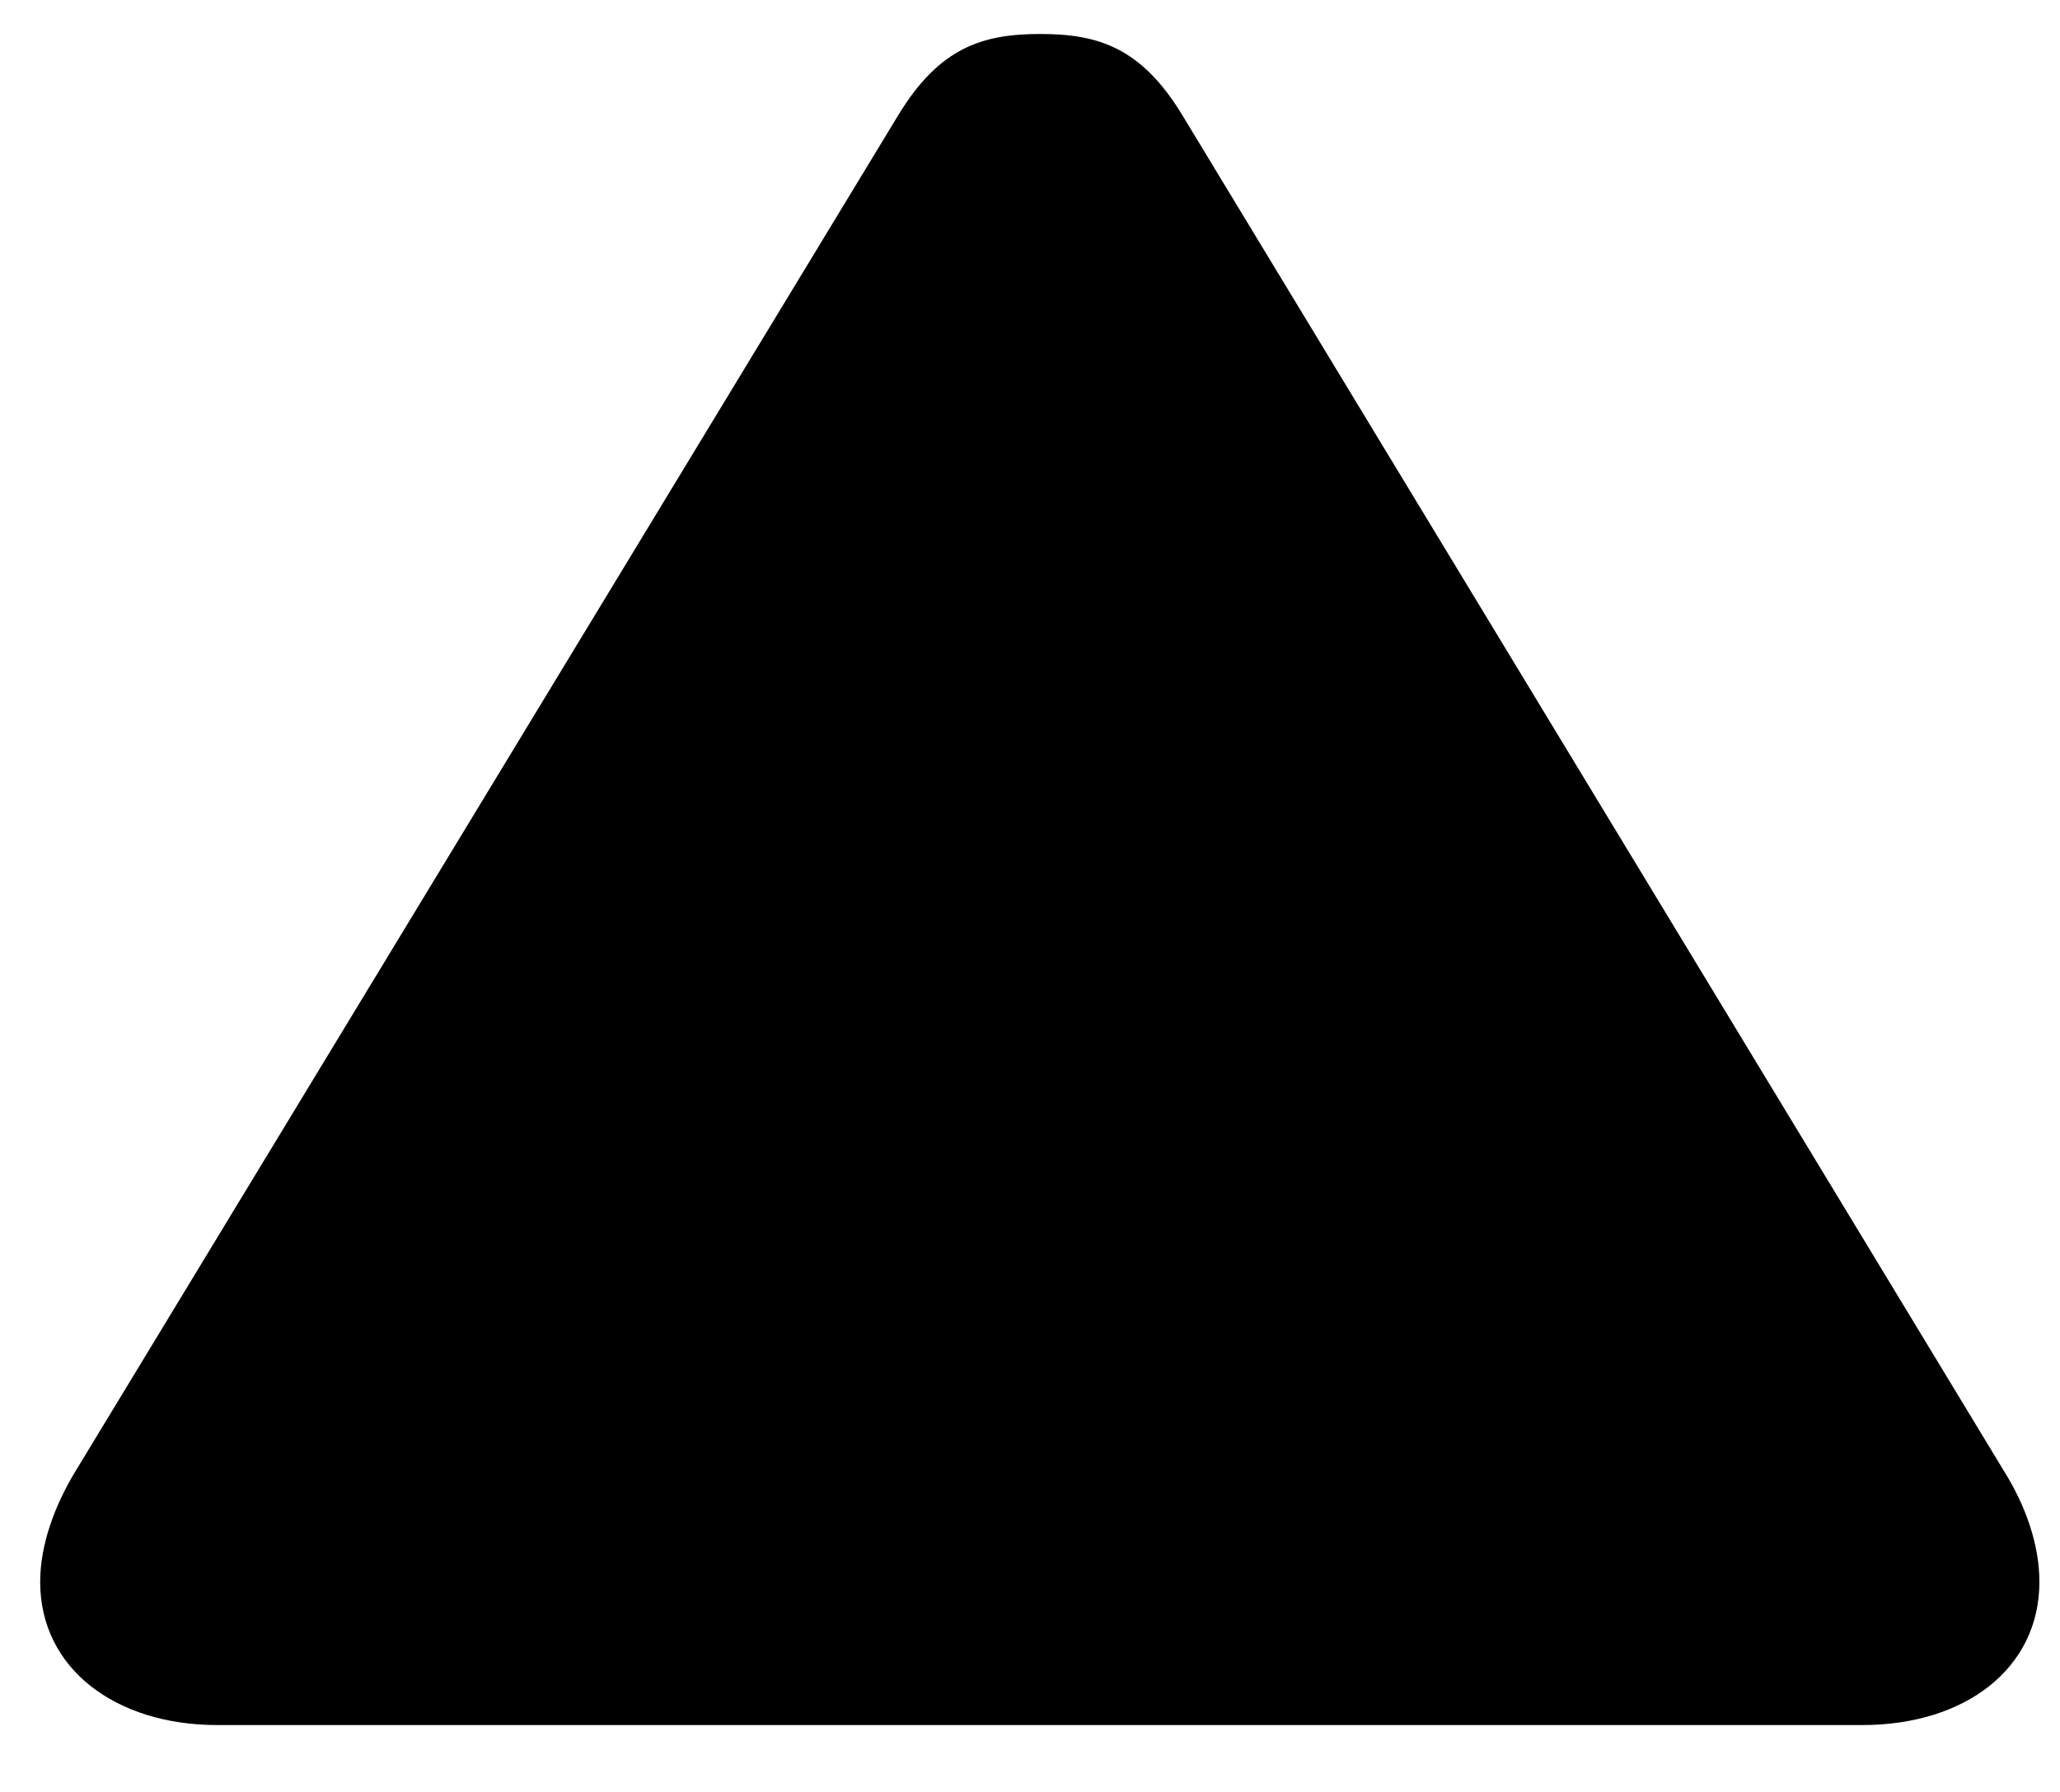
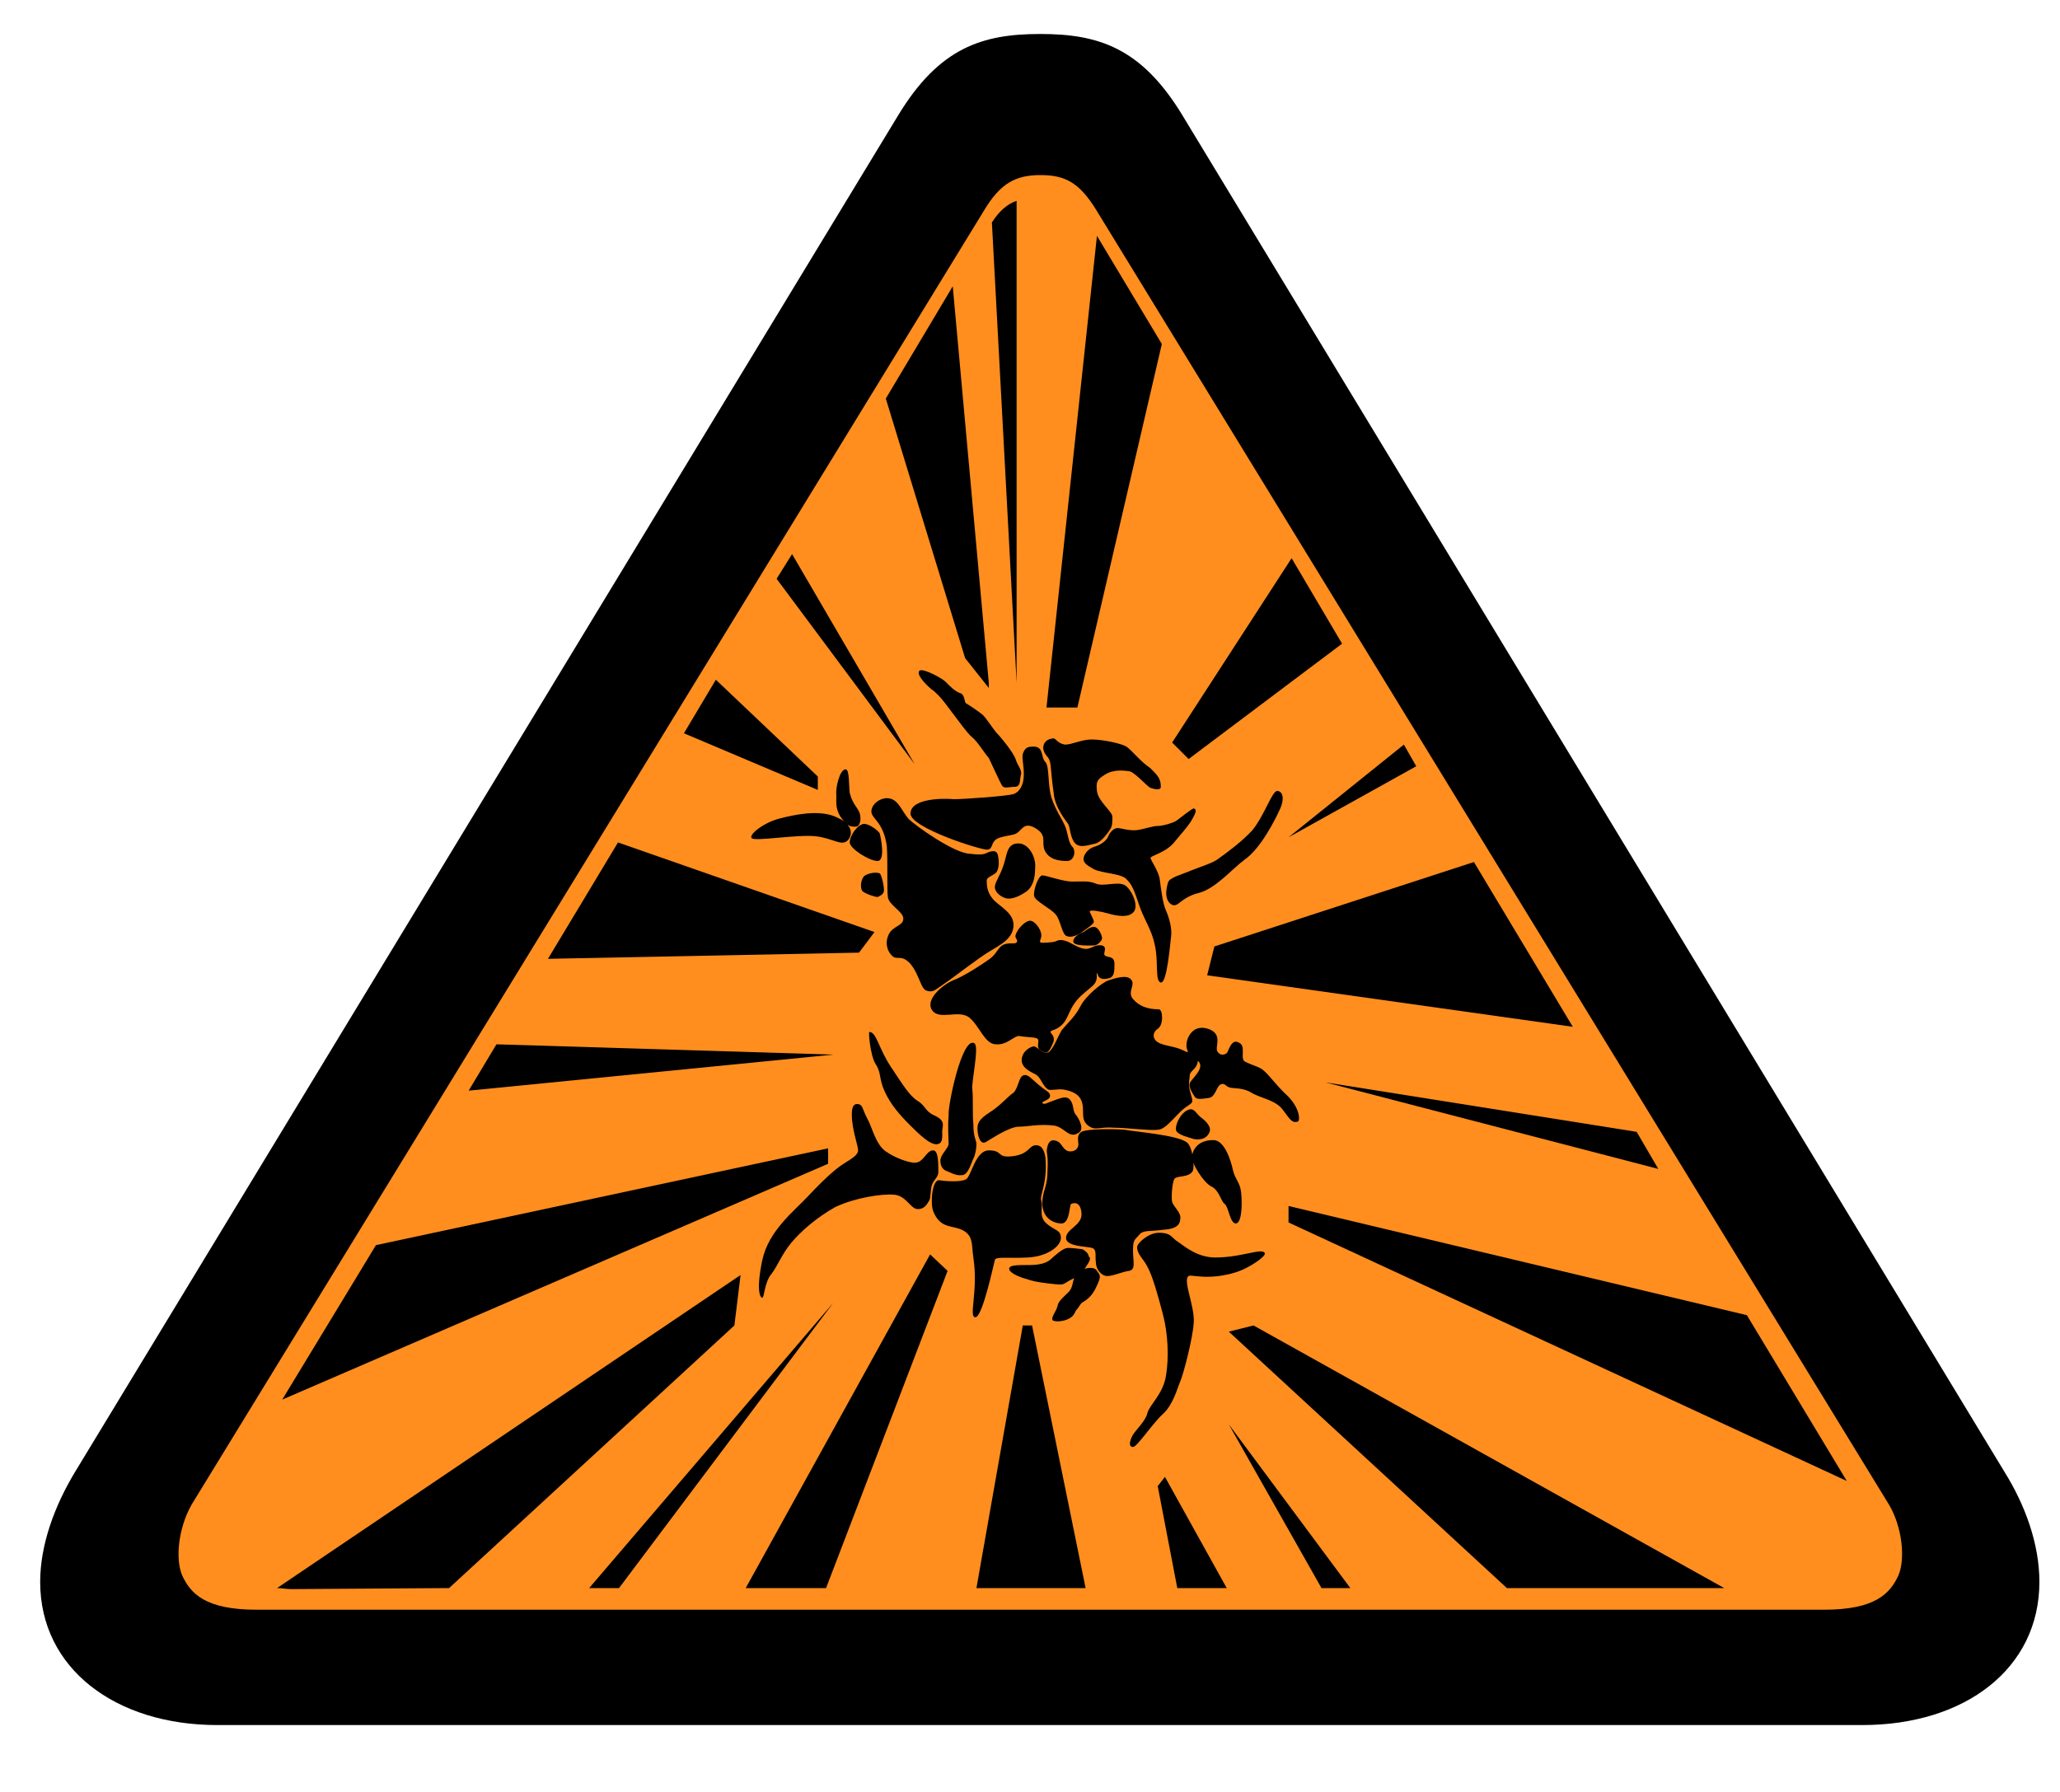
<svg xmlns="http://www.w3.org/2000/svg" viewBox="0 0 200 174" class="sepultura--triangle">
  <g class="sepultura__triangle">
-     <polygon class="sepultura__field" points="105.2,11.5 193.2,150.5 183.6,162.2 18.6,162.2 10.5,152.1 95.3,11.5" />
+     <polygon class="sepultura__field" fill="#FF8E1E" points="105.2,11.5 193.2,150.5 183.6,162.2 18.6,162.2 10.5,152.1 95.3,11.5" />
    <path d="M194.6 142.9L114.8 11.2c-4-6.6-8.2-7.9-13.8-7.9s-9.8 1.3-13.8 7.9L7.3 142.9c-2 3.3-3.4 7.1-3.4 10.7 0 8.4 7.3 13.9 17.2 13.9h159.7c10 0 17.2-5.5 17.2-13.9 0-3.7-1.4-7.5-3.4-10.7zM184.3 153c-.8 1.7-2.2 3.3-7.2 3.3H24.9c-5 0-6.4-1.6-7.2-3.3-.7-1.6-.4-4.6.9-6.9L95.5 20.5c1.6-2.7 3.1-3.5 5.5-3.5s3.8.7 5.5 3.5l76.9 125.6c1.3 2.2 1.6 5.3.9 6.9z" />
    <g>
      <polygon points="125.4,54.2 113.8,72.1 115.4,73.7 130.3,62.5" />
      <polygon points="106.5,22.9 101.6,68.7 104.6,68.7 112.8,33.4" />
      <path d="M96.3 21.6l2.4 44.7V19.5c-.9.3-1.7 1-2.4 2.1z" />
      <polygon points="92.5,27.8 86,38.7 93.7,63.9 96,66.8 96,66.3" />
      <polygon points="88.8,74.2 76.9,53.8 75.4,56.2" />
      <polygon points="83.4,92.5 84.9,90.5 60,81.8 53.2,93.1" />
      <polygon points="80.9,102.4 48.2,101.4 45.5,105.9" />
      <polygon points="80.4,113 80.4,111.5 36.5,120.9 27.4,135.9" />
      <path d="M43.6 154.2l27.7-25.5.6-4.9-45 30.4c.4 0 .9.1 1.4.1l15.3-.1z" />
      <polygon points="60.1,154.2 80.9,126.5 57.2,154.2" />
      <polygon points="169.6,127.7 125.1,117.1 125.1,118.7 179.3,143.8" />
      <polygon points="158.9,109.9 128.7,105.1 161,113.5" />
      <polygon points="143.1,83.7 117.9,91.9 117.2,94.7 152.7,99.7" />
      <polygon points="136.3,72.3 125.1,81.3 137.5,74.4" />
      <polygon points="121.7,128.7 119.3,129.3 146.3,154.2 167.4,154.2" />
      <polygon points="80.2,154.2 92,123.4 90.3,121.8 72.4,154.2" />
      <polygon points="105.4,154.2 100.2,128.7 99.3,128.7 94.8,154.2" />
      <polygon points="113.1,143.4 112.4,144.3 114.3,154.2 119.1,154.2" />
      <polygon points="119.3,138.3 128.3,154.2 131.1,154.2" />
      <polygon points="79.4,76.7 79.4,75.4 69.5,66 66.4,71.2" />
    </g>
  </g>
  <g class="sepultura__symbol">
    <path d="M89.3 65.1c.4-.2 2.3.8 2.6 1.2.4.4.8.8 1.3 1 .5.1.4.9.6 1 .2.1 1.1.7 1.6 1.1.4.4.9 1.2 1.3 1.7.5.5 1.7 2 1.9 2.6.2.7.7 1.1.5 1.6-.1.5 0 1.1-.6 1.1-.5 0-1 .2-1.2-.1-.2-.3-1.1-2.3-1.3-2.7-.3-.3-1.1-1.6-1.6-2s-1.4-1.7-1.8-2.2-1.3-1.9-2.2-2.5c-.7-.6-1.5-1.5-1.1-1.8z" />
    <path d="M112.7 76.4c0 .4-.7.2-1 .1-.3-.1-1.4-1.4-2-1.6-.6-.1-1.6-.2-2.4.3-.8.5-.9.7-.8 1.6.1 1 1.5 2 1.5 2.5s0 .9-.2 1.2c-.2.3-.8 1.2-1.4 1.4-.6.1-1.5.5-2 0s-.5-1.6-.7-1.9c-.2-.3-1.3-1.6-1.4-3-.2-1.4-.2-1.8-.3-2.7-.1-.9-.5-.8-.7-1.5-.1-.7.4-1.1 1-1.1.2 0 .4.5 1.1.6.7 0 1.6-.5 2.6-.5s3.1.4 3.5.8c.4.3 1.3 1.4 2.2 2 .7.7 1 1 1 1.8z" />
    <path d="M115.9 78.5c.4.1.1.6-.3 1.3-.4.6-1.2 1.5-1.7 2.1-.8.9-2.2 1.2-2.2 1.4 0 .2.8 1.3.9 2.1.1.8.3 2.4.6 3 .3.7.6 1.7.5 2.5s-.4 4.6-1 4.5c-.6-.1-.2-2.2-.6-3.7-.3-1.5-1.1-2.5-1.6-4.1-.5-1.5-.7-1.8-1.2-2.3-.6-.5-2.3-.5-3.1-.9-.7-.4-1-.6-1-1s.4-1 1.1-1.2c.7-.2 1.2-.7 1.3-1 .1-.3.5-.8.9-.8.3 0 1.2.3 1.9.2.7-.1 1.5-.4 2-.4s1.5-.3 1.8-.5c.3-.2 1.5-1.2 1.7-1.2z" />
    <path d="M124 76.8c.4 0 .8.5.3 1.7-.5 1.1-1.9 3.9-3.5 5-1.1.8-2.8 2.8-4.4 3.2s-1.9 1.2-2.4 1.2c-.4 0-1.1-.6-.6-2.2.1-.5 1.4-.8 2.3-1.2 1-.4 2.1-.7 2.7-1.2.7-.5 2.2-1.6 3.2-2.7 1.2-1.5 1.9-3.8 2.4-3.8z" />
    <path d="M100.2 72.5c1.2-.1.8 1 1.3 1.5.4.4.2 2.3.6 3.5.4 1.2 1 2 1.3 2.7s.3 1.6.7 2c.4.4.2 1.4-.5 1.4s-1.8-.1-2.2-1.1c-.3-.8.3-1.4-.9-2.1s-1.3.4-2 .6c-.7.2-1.3.2-1.8.5-.5.4-.3.9-.8 1-.5.1-7.5-2.1-7.5-3.5 0-1.5 3.2-1.5 4.2-1.4 1 0 5.2-.3 5.8-.5s1-.9 1-1.9c0-1-.2-1.5-.1-2 .2-.6.5-.7.9-.7z" />
    <path d="M83.9 80c.5 0 1.3.6 1.5.9.1.3.6 2.7-.2 2.7s-2.7-1.2-2.7-1.8c0-.7.8-1.8 1.4-1.8z" />
    <path d="M83.5 79.1c-.1-.6-.7-.9-1-2.1-.1-.6 0-2.3-.4-2.3-.6 0-1 1.9-.9 2.5 0 .7-.1 1.3.4 2.1 0 0 .2.3.4.5-.2-.2-.5-.3-.9-.5-1.6-.7-4-.2-5.5.2s-3 1.6-2.6 1.9c.4.3 4.5-.4 6.2-.2 1.7.2 2.5 1 3.1.4.3-.3.4-.8.2-1.2 0-.1-.1-.1-.2-.3.1 0 .1.1.2.1.4.1.6.1.8 0 .2-.2.3-.6.2-1.1z" />
    <path d="M85.4 84.8c.2.1.5 1.5.4 1.8-.1.3-.4.4-.6.5-.2 0-1.2-.3-1.5-.6-.2-.4-.1-1 .1-1.3.1-.3 1.1-.6 1.6-.4z" />
    <path d="M99 81.9c.9.1 1.6 1.3 1.5 2.4 0 1.1-.3 1.9-.9 2.3-.6.4-1.4.8-2 .6s-1.1-.7-1-1.2c.1-.5.5-1 .8-1.9.4-1.1.3-2.3 1.6-2.2z" />
    <path d="M96.1 82.7c.4-.1.7-.1.8.4.1.5.1 1.1-.1 1.5s-1 .5-1 .9 0 1.1.6 1.8 2 1.3 2 2.5-1 1.8-2.2 2.5-3.6 2.6-4.5 3.2c-.9.6-1.1.9-1.7.7-.6-.1-.7-1.5-1.6-2.6-.9-1-1.3-.3-1.8-.8s-.7-1.3-.3-2.1c.4-.8 1.4-.8 1.4-1.5s-1.4-1.3-1.5-2.1c-.1-.7 0-3.6-.1-4.9-.3-2.4-1.5-2.7-1.5-3.4s.8-1.3 1.5-1.3c1.1 0 1.4 1.2 2.1 2 .7.7 4.5 3.4 6 3.4 1.5.2 1.5-.1 1.9-.2z" />
    <path d="M109.1 85.9c.6.2 1.5 1.9 1 2.6s-1.8.4-2.5.2-1.8-.4-1.8-.2c0 .1.4.8.4 1s-.6.6-1 .9c-.4.3-1.1.7-1.6.5-.5-.1-.6-1.5-1.1-2.1-.5-.6-2-1.3-2.1-1.8-.1-.5.4-2 .8-2s2 .6 2.9.6 1.6-.1 2.3.2 2-.2 2.7.1z" />
    <path d="M106.2 90c.5 0 .8.9.8 1.1s-.4.7-.8.7-2 .1-2-.4c0-.4.6-.8 1-.9.3-.2.6-.5 1-.5z" />
    <path d="M100 89.4c.5 0 1.1.9 1.1 1.4 0 .4-.2.5-.1.7.1.1 1.3 0 1.5-.1.2-.1.6-.3 1.5.2s1.3.6 1.7.5.7-.4 1.3-.3c.6.2 0 .8.3 1 .3.2.9 0 .9.8 0 .7 0 1.3-.6 1.4-1.2.3-1-.7-1.1-.5-.1.2.2.7-.5 1.3s-1.3 1-1.8 1.8-.6 1.5-1.2 2-1 .4-1 .6c0 .2.4.3.3.9-.2.5-.4 1-.7 1.1-.3 0-.8-.3-.8-.5-.1-.3.2-.8-.2-.9-.3-.1-1.1-.1-1.6-.2s-1.2.9-2.3.8c-1.1 0-1.6-1.8-2.6-2.6s-2.9.3-3.6-.7c-.7-1 .9-2.4 2-2.9 1.1-.4 2.9-1.6 3.6-2.1s.8-1.2 1.4-1.4c.5-.2 1.1 0 1.2-.2.2-.2-.2-.4-.1-.7.2-.7 1-1.4 1.4-1.4z" />
    <path d="M109.8 95.1c.5.5-.4 1.2.2 1.9s1.4 1 2.5 1c.4 0 .5 1.5-.1 1.9-.6.4-.5 1.1.2 1.4.7.3 1.5.3 2.3.7.8.4.2 0 .3-.6 0-.6.6-2 2.1-1.5s.6 1.8.9 2.2c.3.5.9.3 1 0 .1-.2.4-1.2 1-.9.9.3.1 1.6.7 1.9.6.3 1.1.4 1.6.7.7.5 1.3 1.5 2.5 2.6 1.3 1.3 1.2 2.5 1 2.5-.6.2-.8-.3-1.5-1.2-.7-.9-2.2-1.1-3-1.6s-1.7-.4-2.1-.5-.5-.5-.9-.3-.5 1.2-1.1 1.3c-.7.1-1.2.2-1.4-.1s-.6-.9-.5-1.3 1.6-1.5.8-2.2c-.1.9-.8.9-.8 1.5 0 .4-.2.7.1 1.7.3 1 .2.8-.6 1.4s-1.8 2.1-2.6 2.1c-.8.1-3-.2-4.2-.2-1.2-.1-1.8.2-2.2 0-1.3-.6-.6-1.6-1-2.6-.3-.8-1.2-1-1.7-1.1-.5-.1-1.2.1-1.5 0-.6-.3-.7-1.2-1.3-1.5s-1.4-.7-1.3-1.5c.1-.8.9-1.2 1.2-1.2.4.1.8.7 1.3.6s1-1.6 1.4-2.2c.4-.5 1.3-1.3 1.8-2.3s2.1-2.3 2.7-2.5 1.8-.6 2.2-.1z" />
    <path d="M115.6 107.7c.4 0 .6.5 1 .8s1.1.9.8 1.5c-.3.6-.9.7-1.5.6-.6-.2-1.5-.4-1.7-.8-.2-.5.5-2 1.4-2.1z" />
    <path d="M115.2 110.9c.6.4.8 2.4.6 2.8-.4.7-1.6.4-1.8.8s-.3 1.8-.2 2.2.8 1 .8 1.5c0 .6-.2 1.1-1.6 1.2-1.4.2-2 0-2.4.5-.4.5-.6.4-.6 1.5s.3 1.9-.4 2-1.5.5-2.1.5c-.6 0-1.1-.7-1.1-1.3-.1-.6.1-1.2-.3-1.4s-2.6-.1-2.6-1 1.6-1.2 1.5-2.4c-.1-1.2-.8-1-1-.9-.2.1-.1 1.8-.9 1.9-.8 0-2-.5-1.9-2.2.1-1.2.5-1.4.5-2.9.1-2-.2-1.6 0-2.4s.8-.6 1.1-.4c.3.2.5.9 1.1.9s.8-.4.8-.7c0-.3-.2-.9.3-1.2s3.2-.3 4.2-.2c1.1.2 5 .5 6 1.2z" />
    <path d="M117.8 110.7c1.1 0 1.7 2 1.9 2.9.2.9.7 1.2.8 2.2.1 1 .1 2.9-.5 3-.6 0-.7-1.6-1.1-1.9s-.5-1.3-1.3-1.7-1.9-2.3-1.9-2.8c.1-.9.7-1.7 2.1-1.7z" />
    <path d="M99.4 104.4c.4-.1.7.3 1.4.9s.9.6 1.1.9c.3.6-.8.7-.7.9.2.2.4 0 1-.2s1.3-.6 1.7-.1c.4.5.2 1.1.6 1.5.3.4.8 1.4.2 1.7-.9.6-1.3-.5-2.3-.7-1.5-.2-2.6.1-3.5.1s-2.7 1.2-3.2 1.5c-.6.3-.8-.8-.8-1.3s.1-.9 1.2-1.6c1.1-.7 1.8-1.6 2.3-1.9.5-.5.5-1.6 1-1.7z" />
    <path d="M112.5 119.7c1.3 0 1.2.5 1.9.9.7.5 1.9 1.5 3.6 1.5 2.6 0 4.6-1 4.8-.4.1.3-1.5 1.4-2.7 1.8-2.8.9-4.5.2-4.7.4-.6.4.6 2.9.5 4.5s-1 5-1.3 5.7c-.3.7-.7 2.3-1.7 3.2-1 .9-2.5 3.2-2.9 3.2-.4 0-.4-.5 0-1.2.4-.6 1.2-1.3 1.4-2.1.2-.8 1.5-1.8 1.8-3.6.3-1.8.2-4.1-.3-6-.5-1.9-1-3.7-1.5-4.6-.4-.8-1-1.2-1-1.9 0-.4 1.1-1.4 2.1-1.4z" />
    <path d="M100.6 111.2c.6 0 .8.6.9 1.2.2 2.7-.6 3.6-.4 4.2s-.3 1.5.5 2.2c.8.7 1.4.6 1.4 1.4s-1.3 1.8-3.2 1.9-3-.1-3.2.2c-.1.3-1.2 5.6-1.9 5.6s.3-2.5-.2-5.8c-.2-1.2.1-2.3-1.4-2.8-1-.3-1.9-.2-2.5-1.7-.3-.8-.1-3.1.6-3 .6.1 2.1.2 2.6-.1s.9-2.8 2.2-2.8c1.3 0 .8.6 1.9.6 2.1-.1 1.9-1.1 2.7-1.1z" />
    <path d="M90.6 111.7c.5 0 .5 1.2.5 2.1 0 .5-.4.7-.6 1.2s-.1 1.3-.3 1.6-.4.8-1.1.8-1.1-1.3-2.3-1.4-3.8.3-5.7 1.2c-1.8 1-3.4 2.4-4.3 3.5-.9 1.1-1.3 2.2-1.9 3-.7.8-.7 2.4-.9 2.3-.2 0-.6-.7 0-3.6.6-2.9 3.1-4.8 4.5-6.3s2.6-2.6 3.4-3.1c.8-.5 1.3-.8 1.4-1.2.1-.4-.6-2-.6-3.6 0-.9.3-1 .5-1 .6 0 .5.5 1 1.4.5.9.8 2.5 1.8 3.2s2.3 1.1 2.8 1.1c.9 0 1.1-1.2 1.8-1.2z" />
    <path d="M94.6 101.3c.5.3-.3 3.7-.2 4.5.1.7 0 2.6.1 3.3 0 1.4.3 1.6.3 2 0 .4-.1 1-.3 1.4-.2.4-.5 1.6-1.1 1.6-.6.1-1.2-.3-1.5-.4s-.6-.4-.6-1 .7-1.1.8-1.6c0-.5-.1-1.7 0-2.8-.1-.9 1.3-7.7 2.5-7z" />
    <path d="M84.4 100.2c.7 0 .9 1.6 2.1 3.4s1.8 2.8 2.6 3.3.7 1 1.6 1.4c.9.4.9.8.8 1.3-.1.4.2 1.4-.5 1.5-.7.1-1.8-1-2.7-1.9s-1.8-1.9-2.4-3.2c-.6-1.3-.3-1.8-.9-2.7-.5-.8-.7-3.1-.6-3.1z" />
    <path d="M105.3 123.2c.3-.1 1-.2 1.2.2.3.4.4.5.1 1.2-.3.7-.6 1.3-1.4 1.8-.3.1-.4.5-.7.8-.1.1-.2.5-.5.7-.5.4-1.5.5-1.8.3-.2-.3.4-.9.5-1.5.1-.4.6-.8 1.1-1.3.4-.5.3-.9.5-1.3-1.1.5-.8.7-1.8.6-.9-.1-2-.2-2.8-.5-.8-.2-1.9-.7-1.7-1.1.2-.4 1.8-.2 2.6-.3.9-.1 1.3-.4 1.5-.6s1-.9 1.4-1c.3-.1 1.5.1 1.6.1.2.1.6.4.6.7.3.2 0 .6-.4 1.2z" />
  </g>
</svg>
